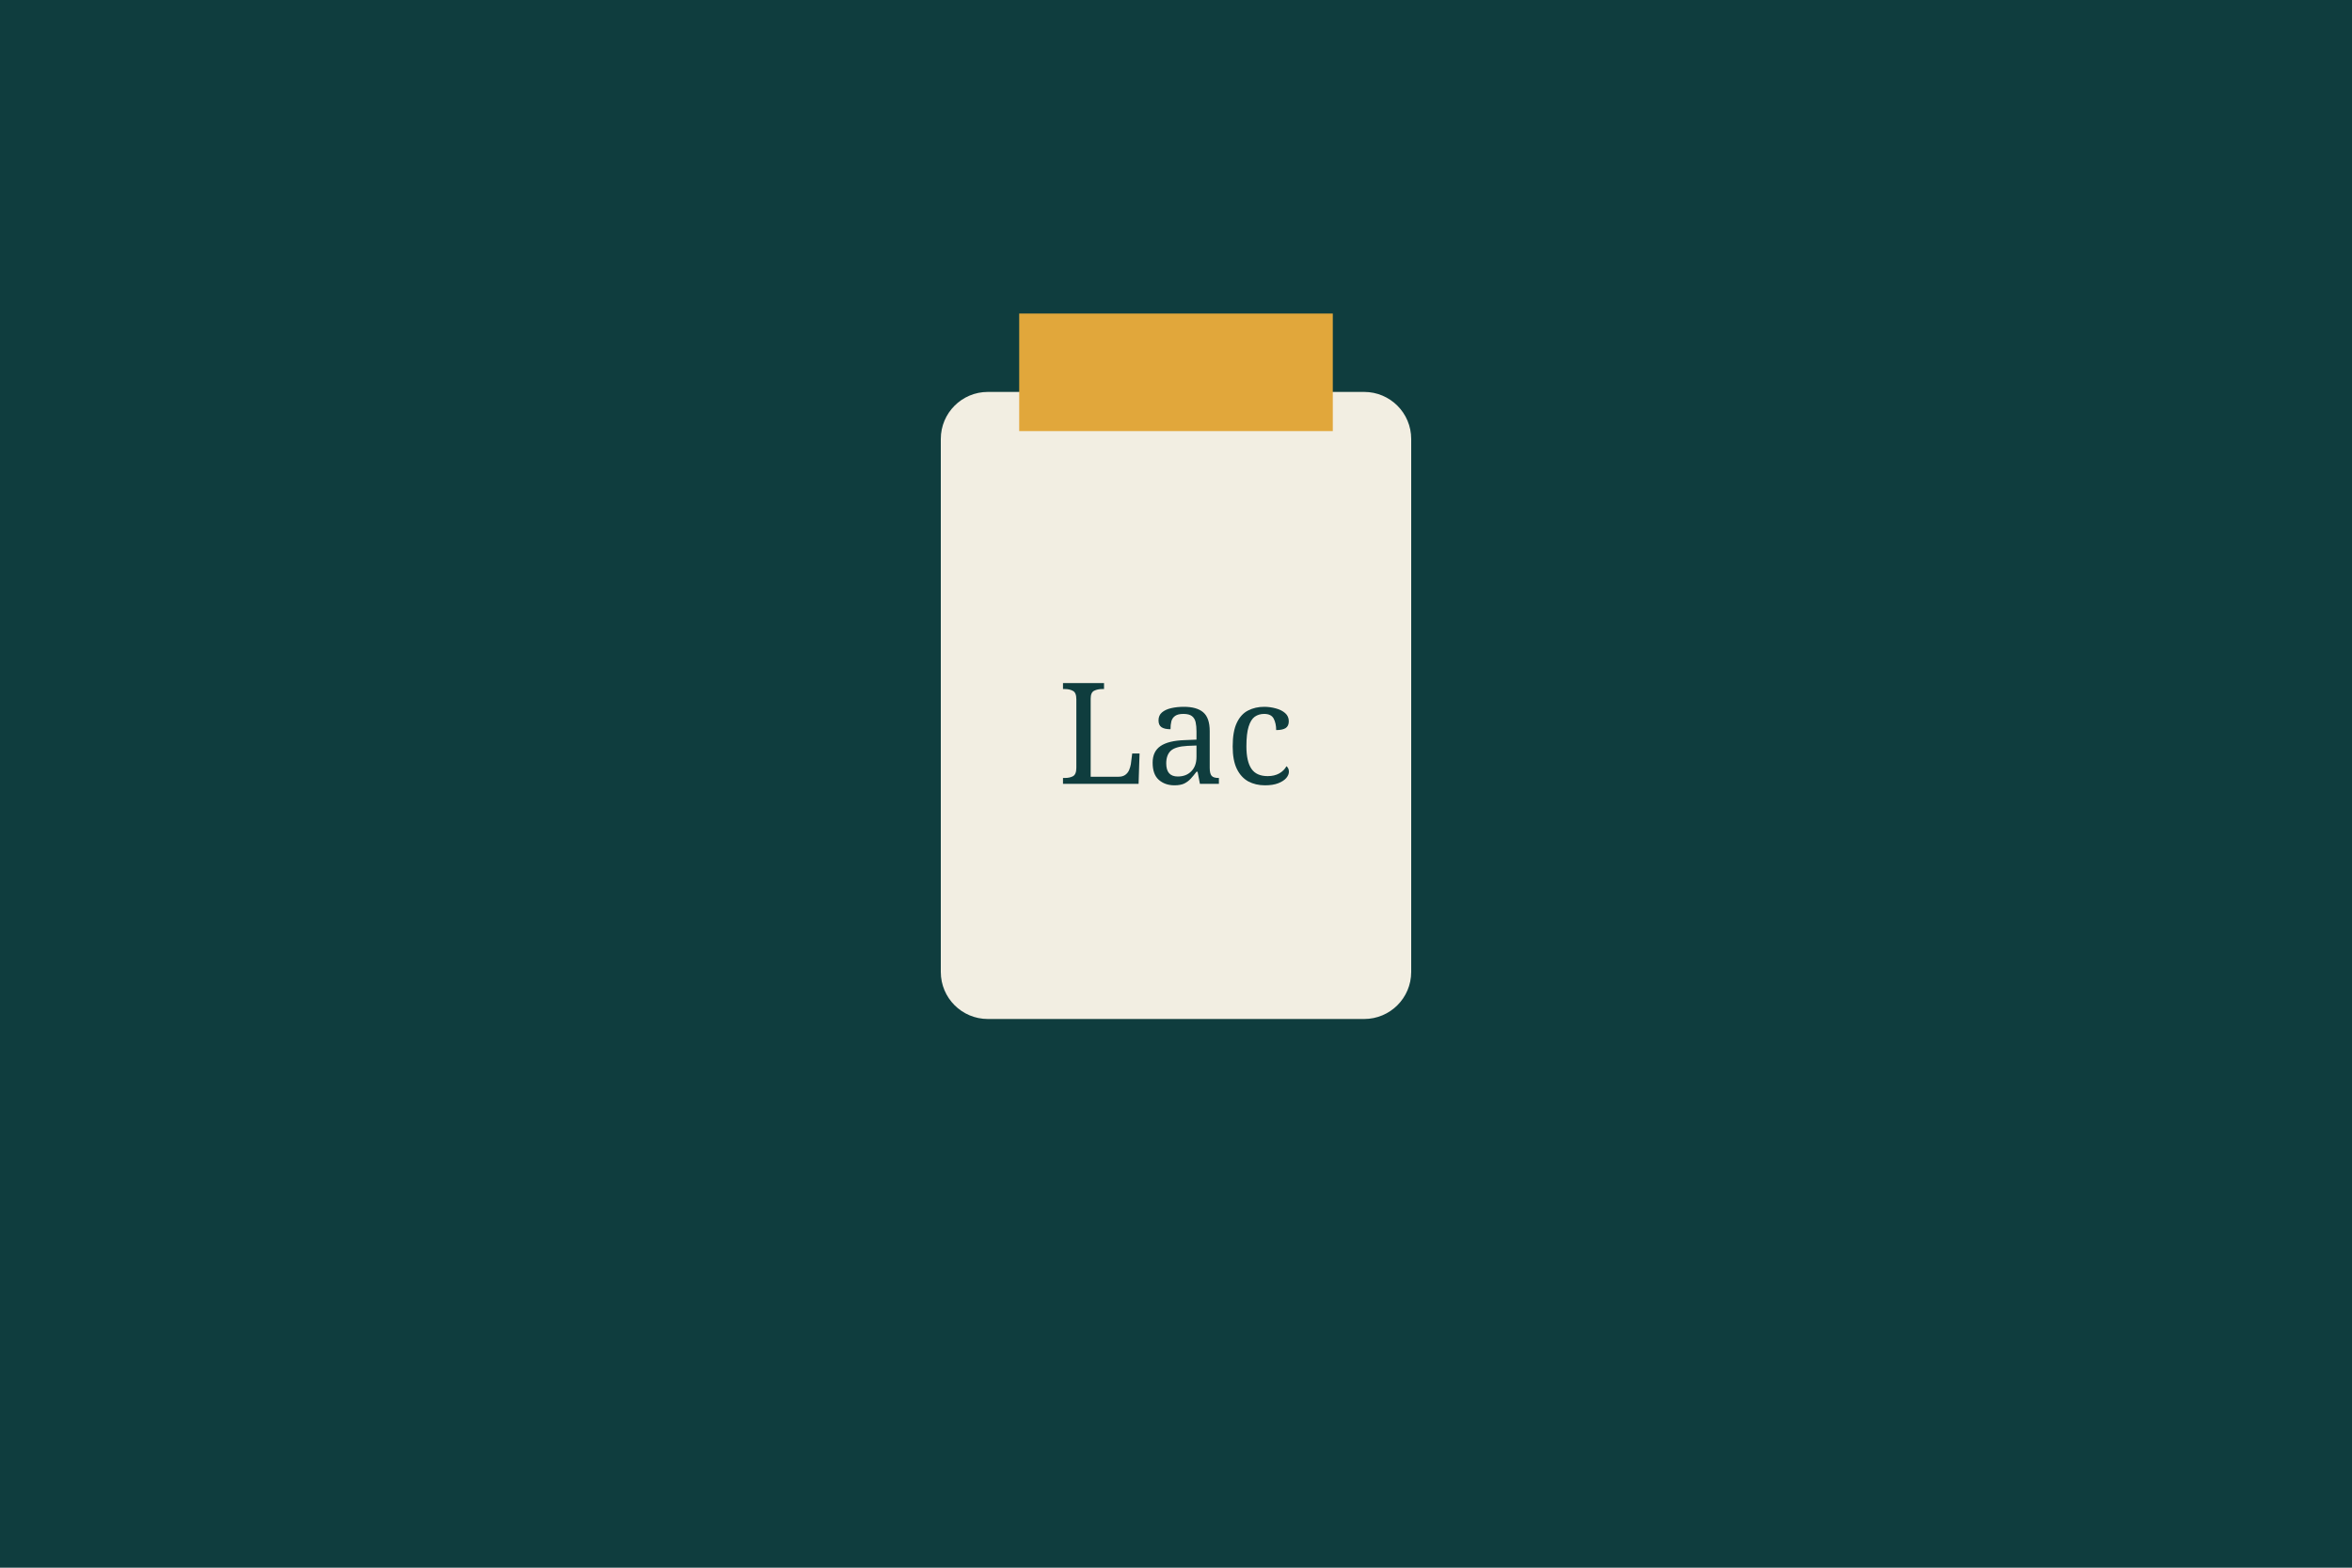
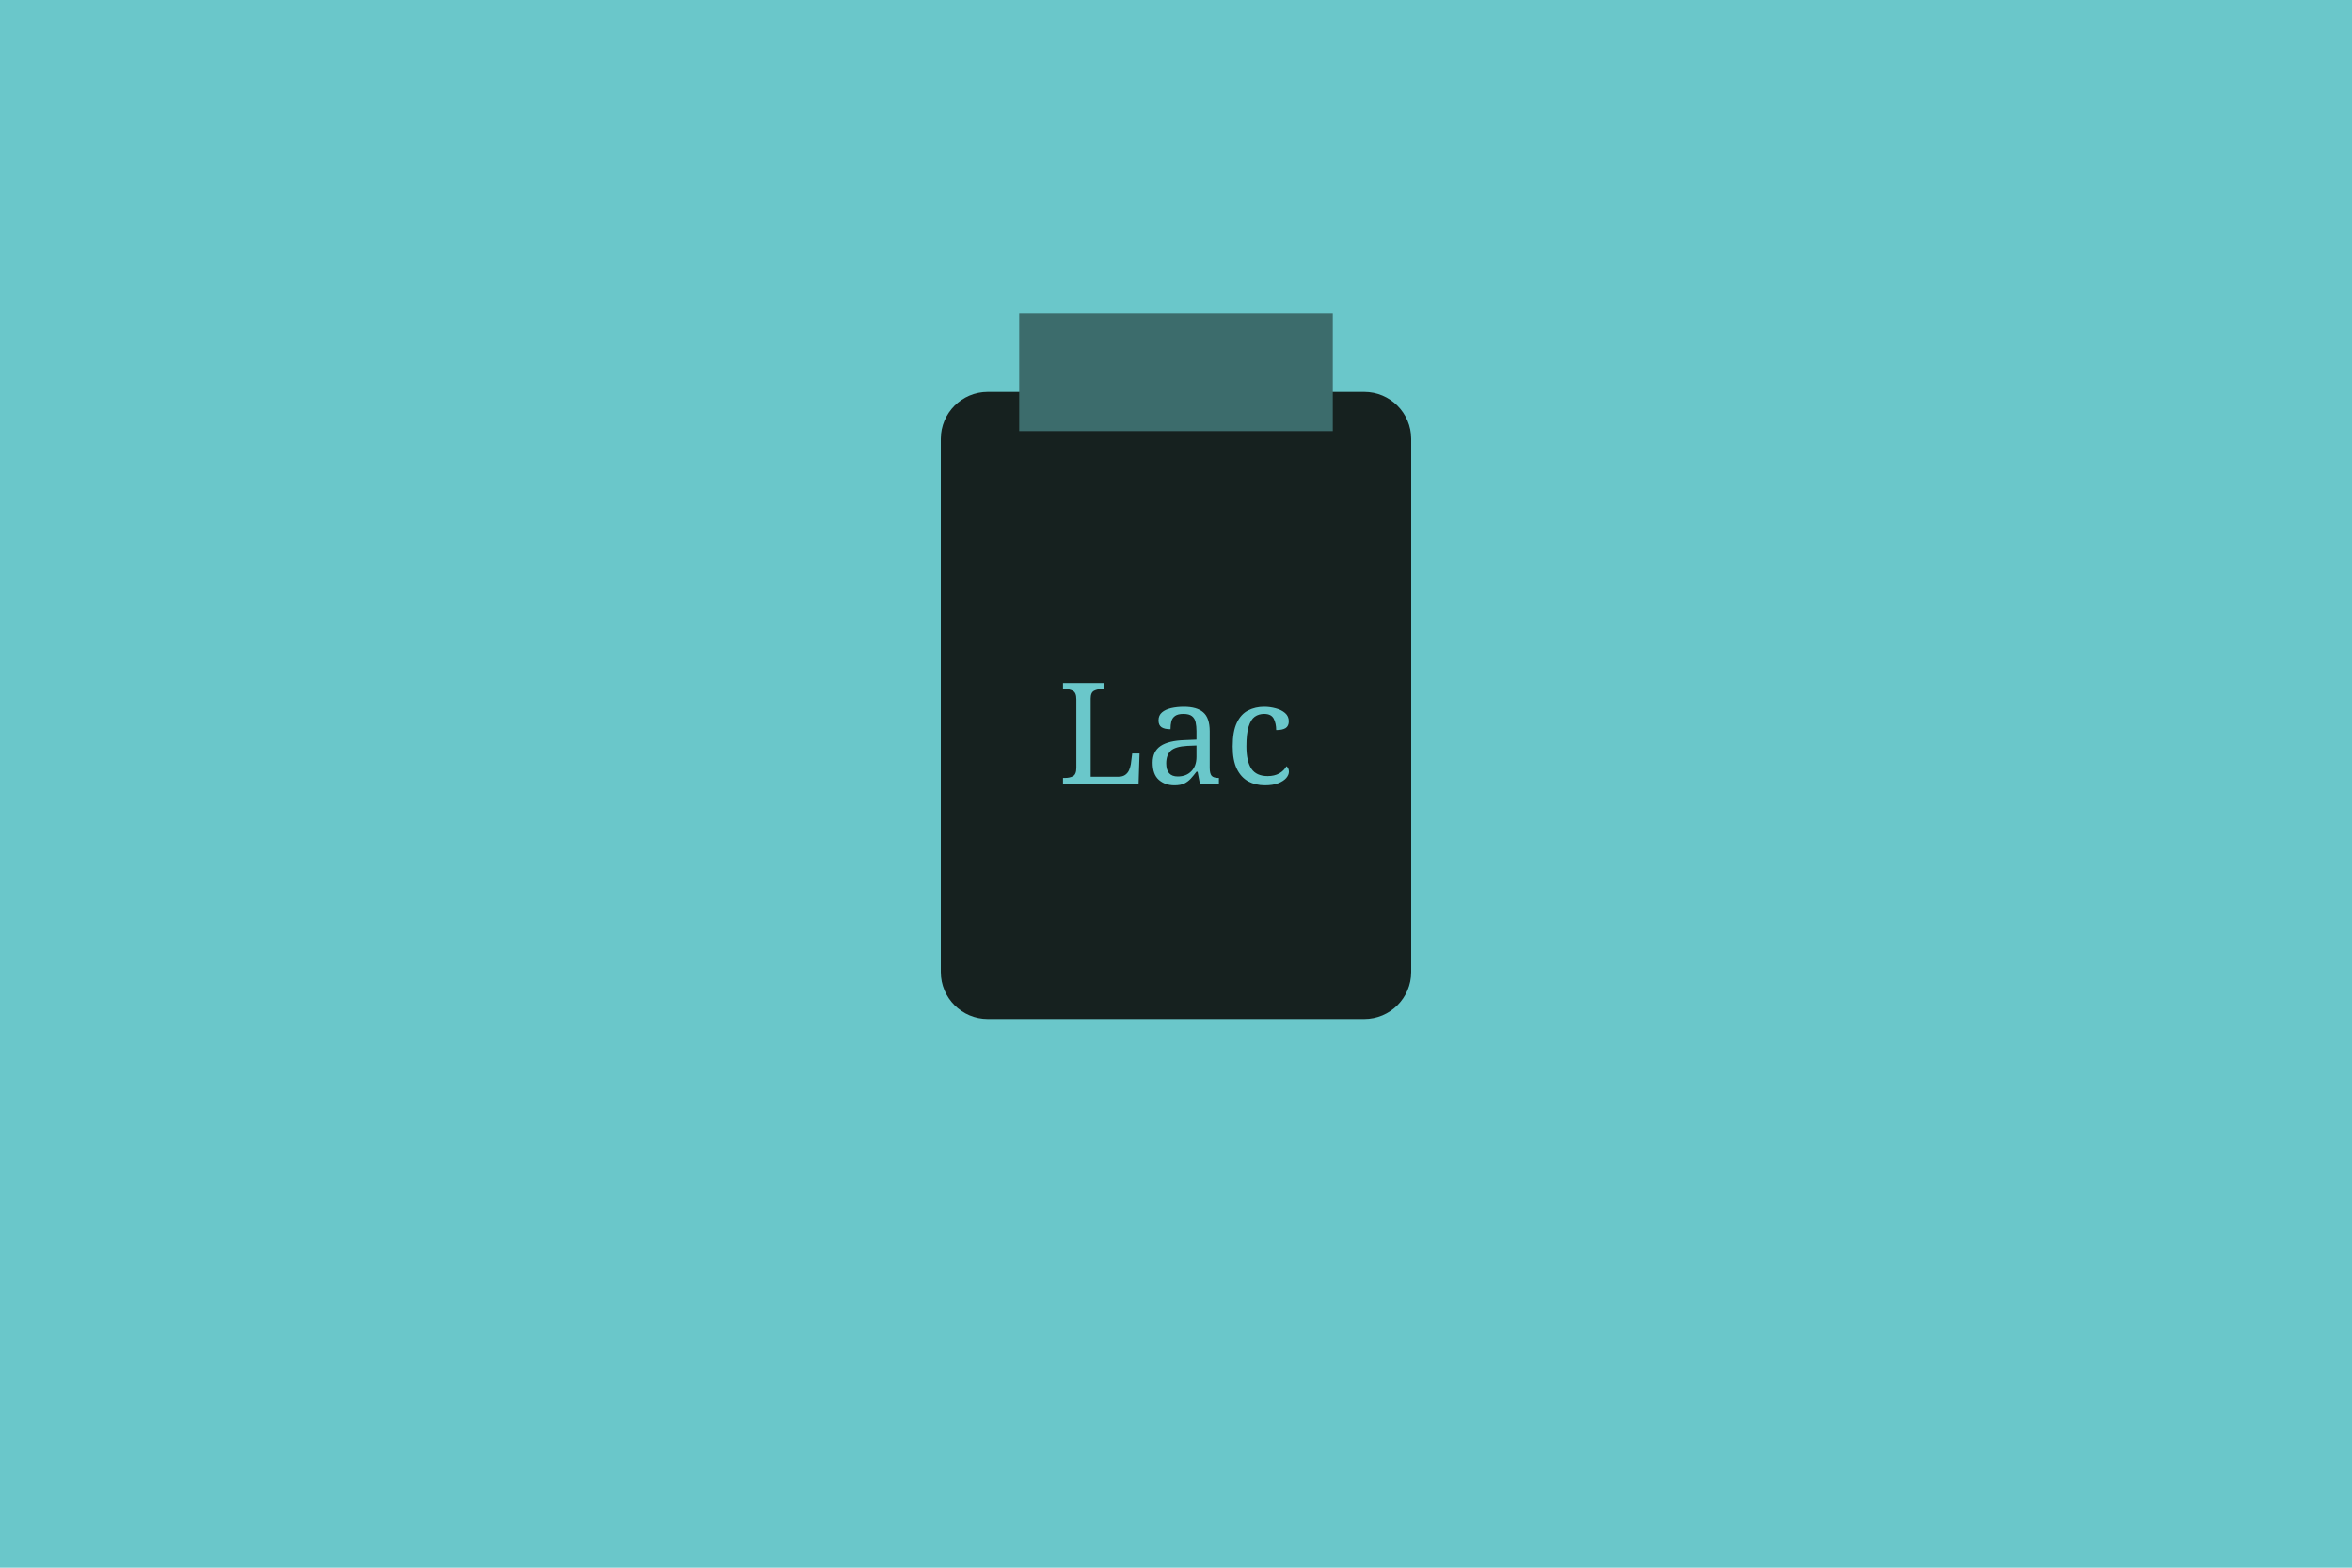
<svg xmlns="http://www.w3.org/2000/svg" viewBox="0 0 300 200">
-   <rect width="300" height="200" fill="#0F3D3E" />
-   <rect x="120" y="50" width="60" height="80" rx="6" fill="#F2EEE2" />
-   <rect x="130" y="40" width="40" height="15" fill="#E1A73B" />
-   <text x="150" y="100" text-anchor="middle" font-family="Georgia,serif" font-size="18" fill="#0F3D3E">Lac</text>
+   <rect width="300" height="200" fill="#6AC7CA" />
+   <rect x="120" y="50" width="60" height="80" rx="6" fill="#16211F" />
+   <rect x="130" y="40" width="40" height="15" fill="#3C6C6C" />
+   <text x="150" y="100" text-anchor="middle" font-family="Georgia,serif" font-size="18" fill="#6AC7CA">Lac</text>
</svg>
